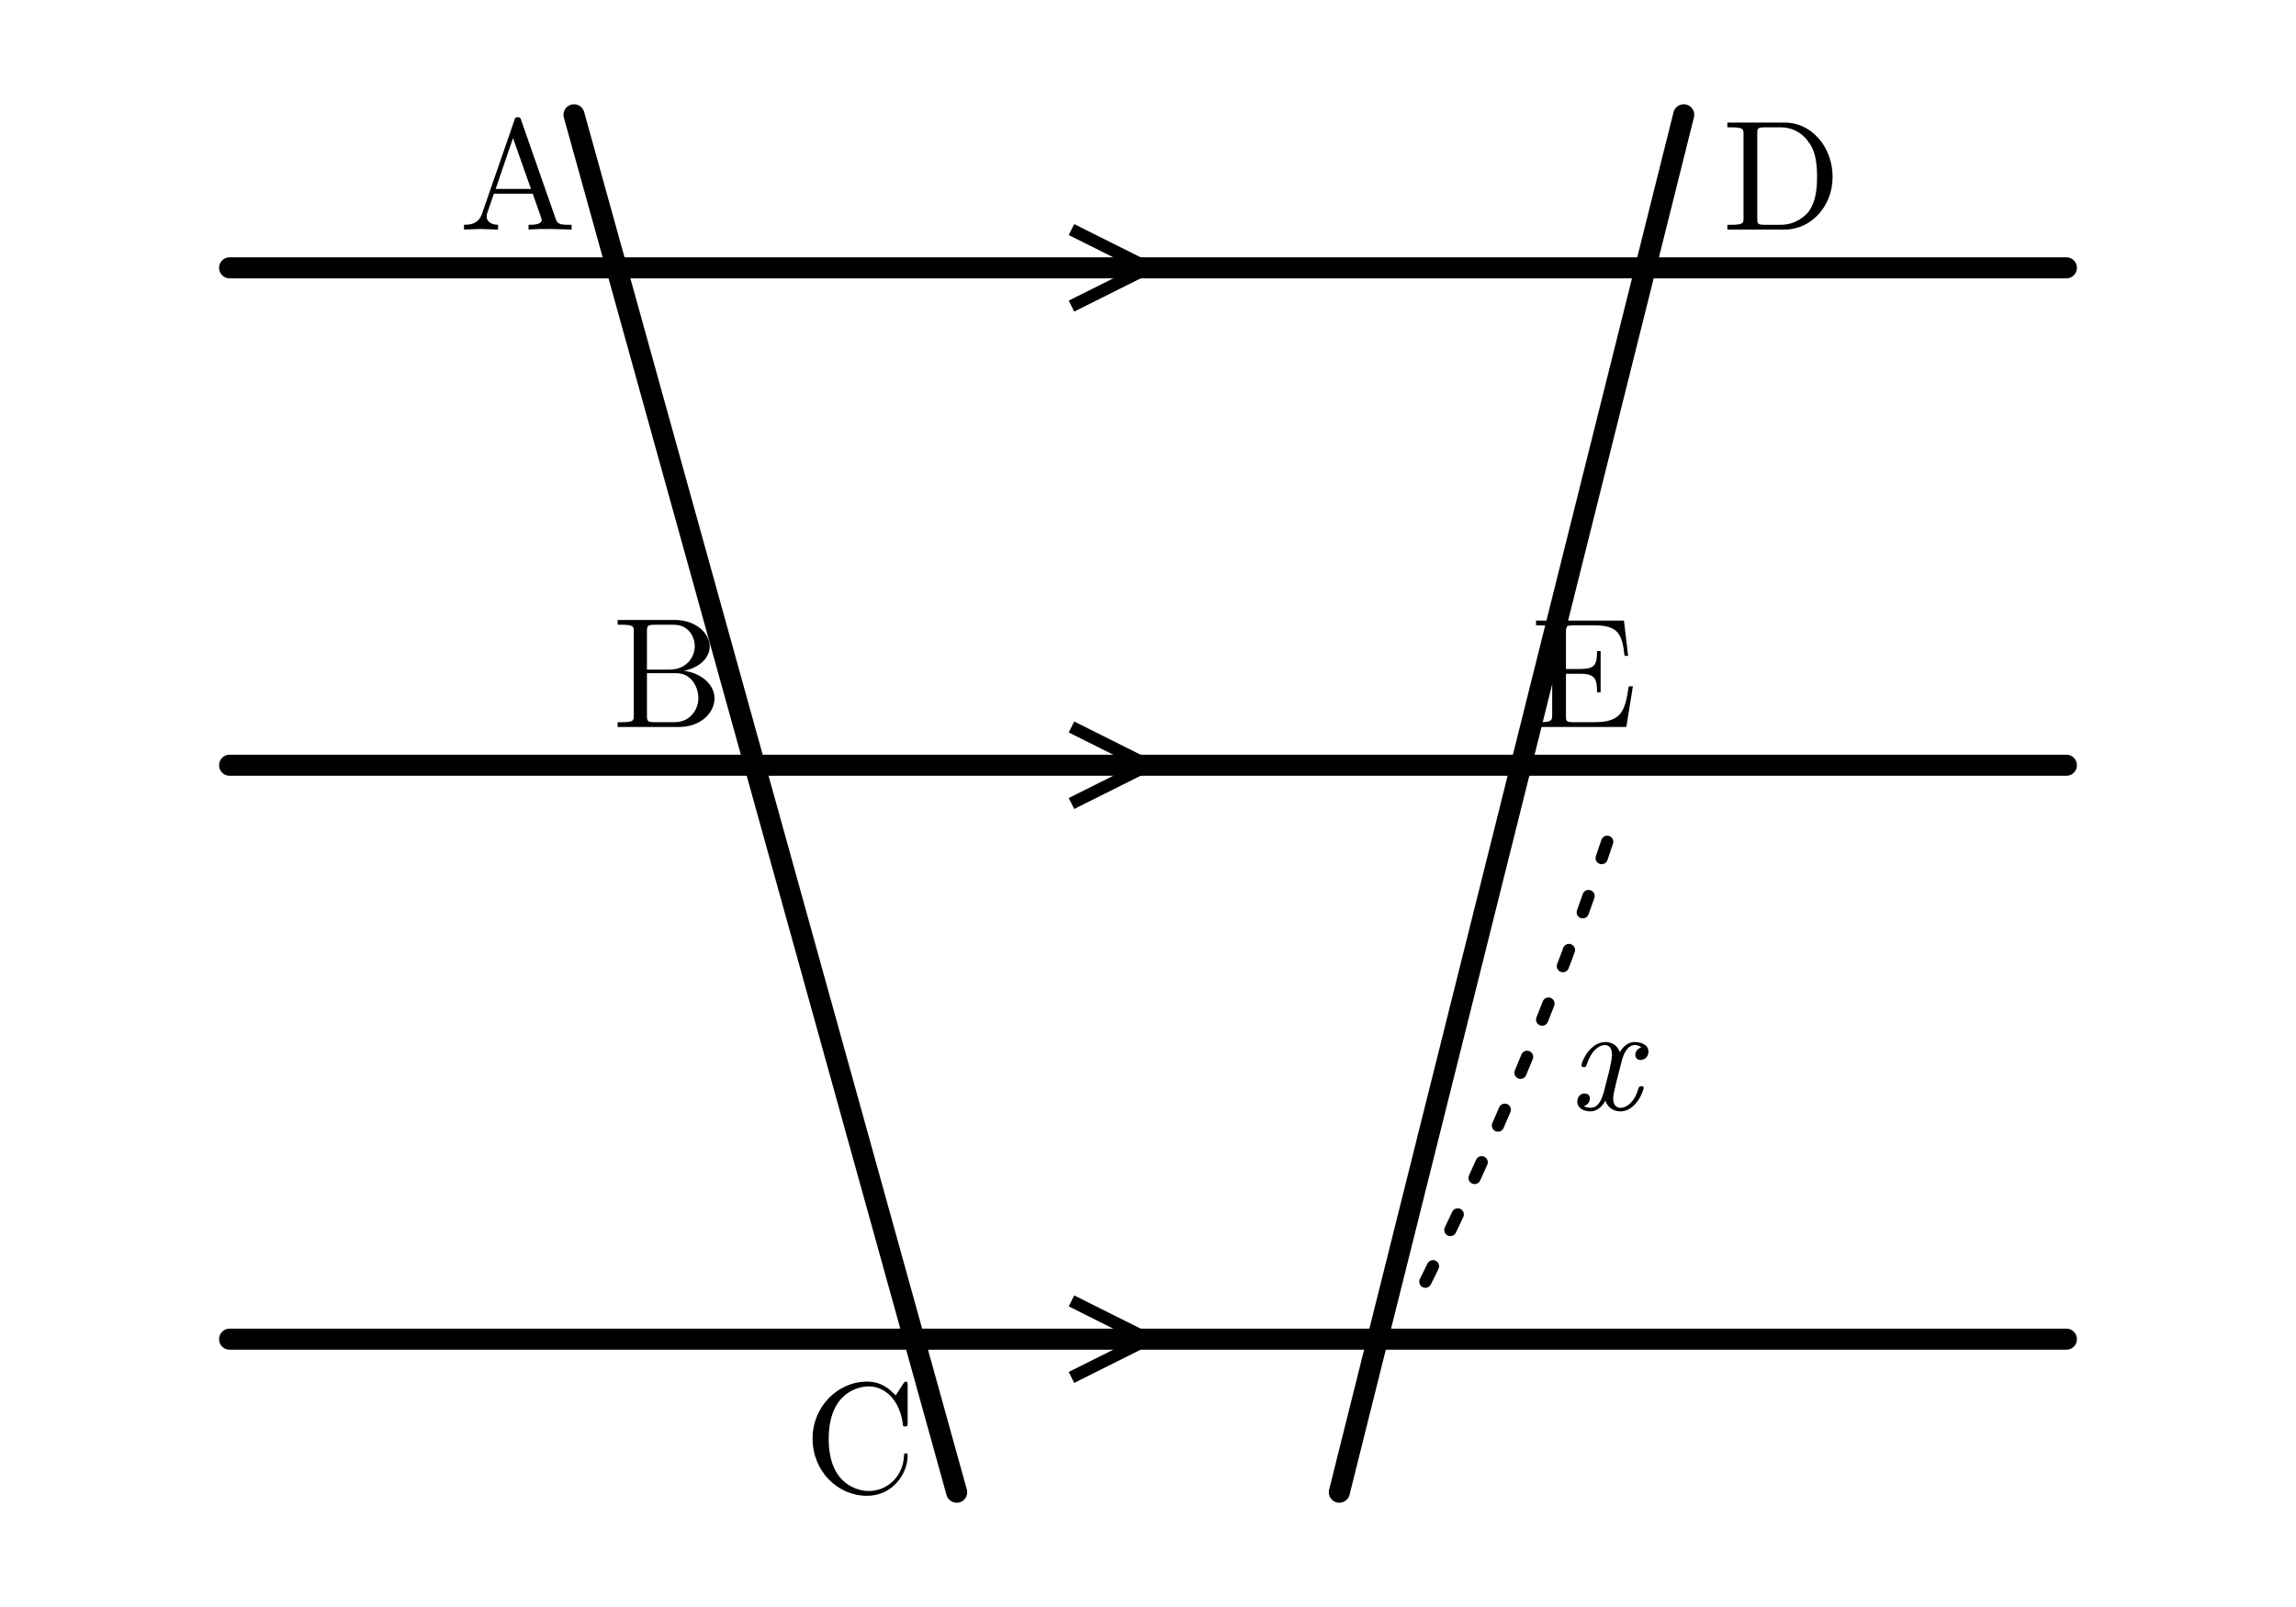
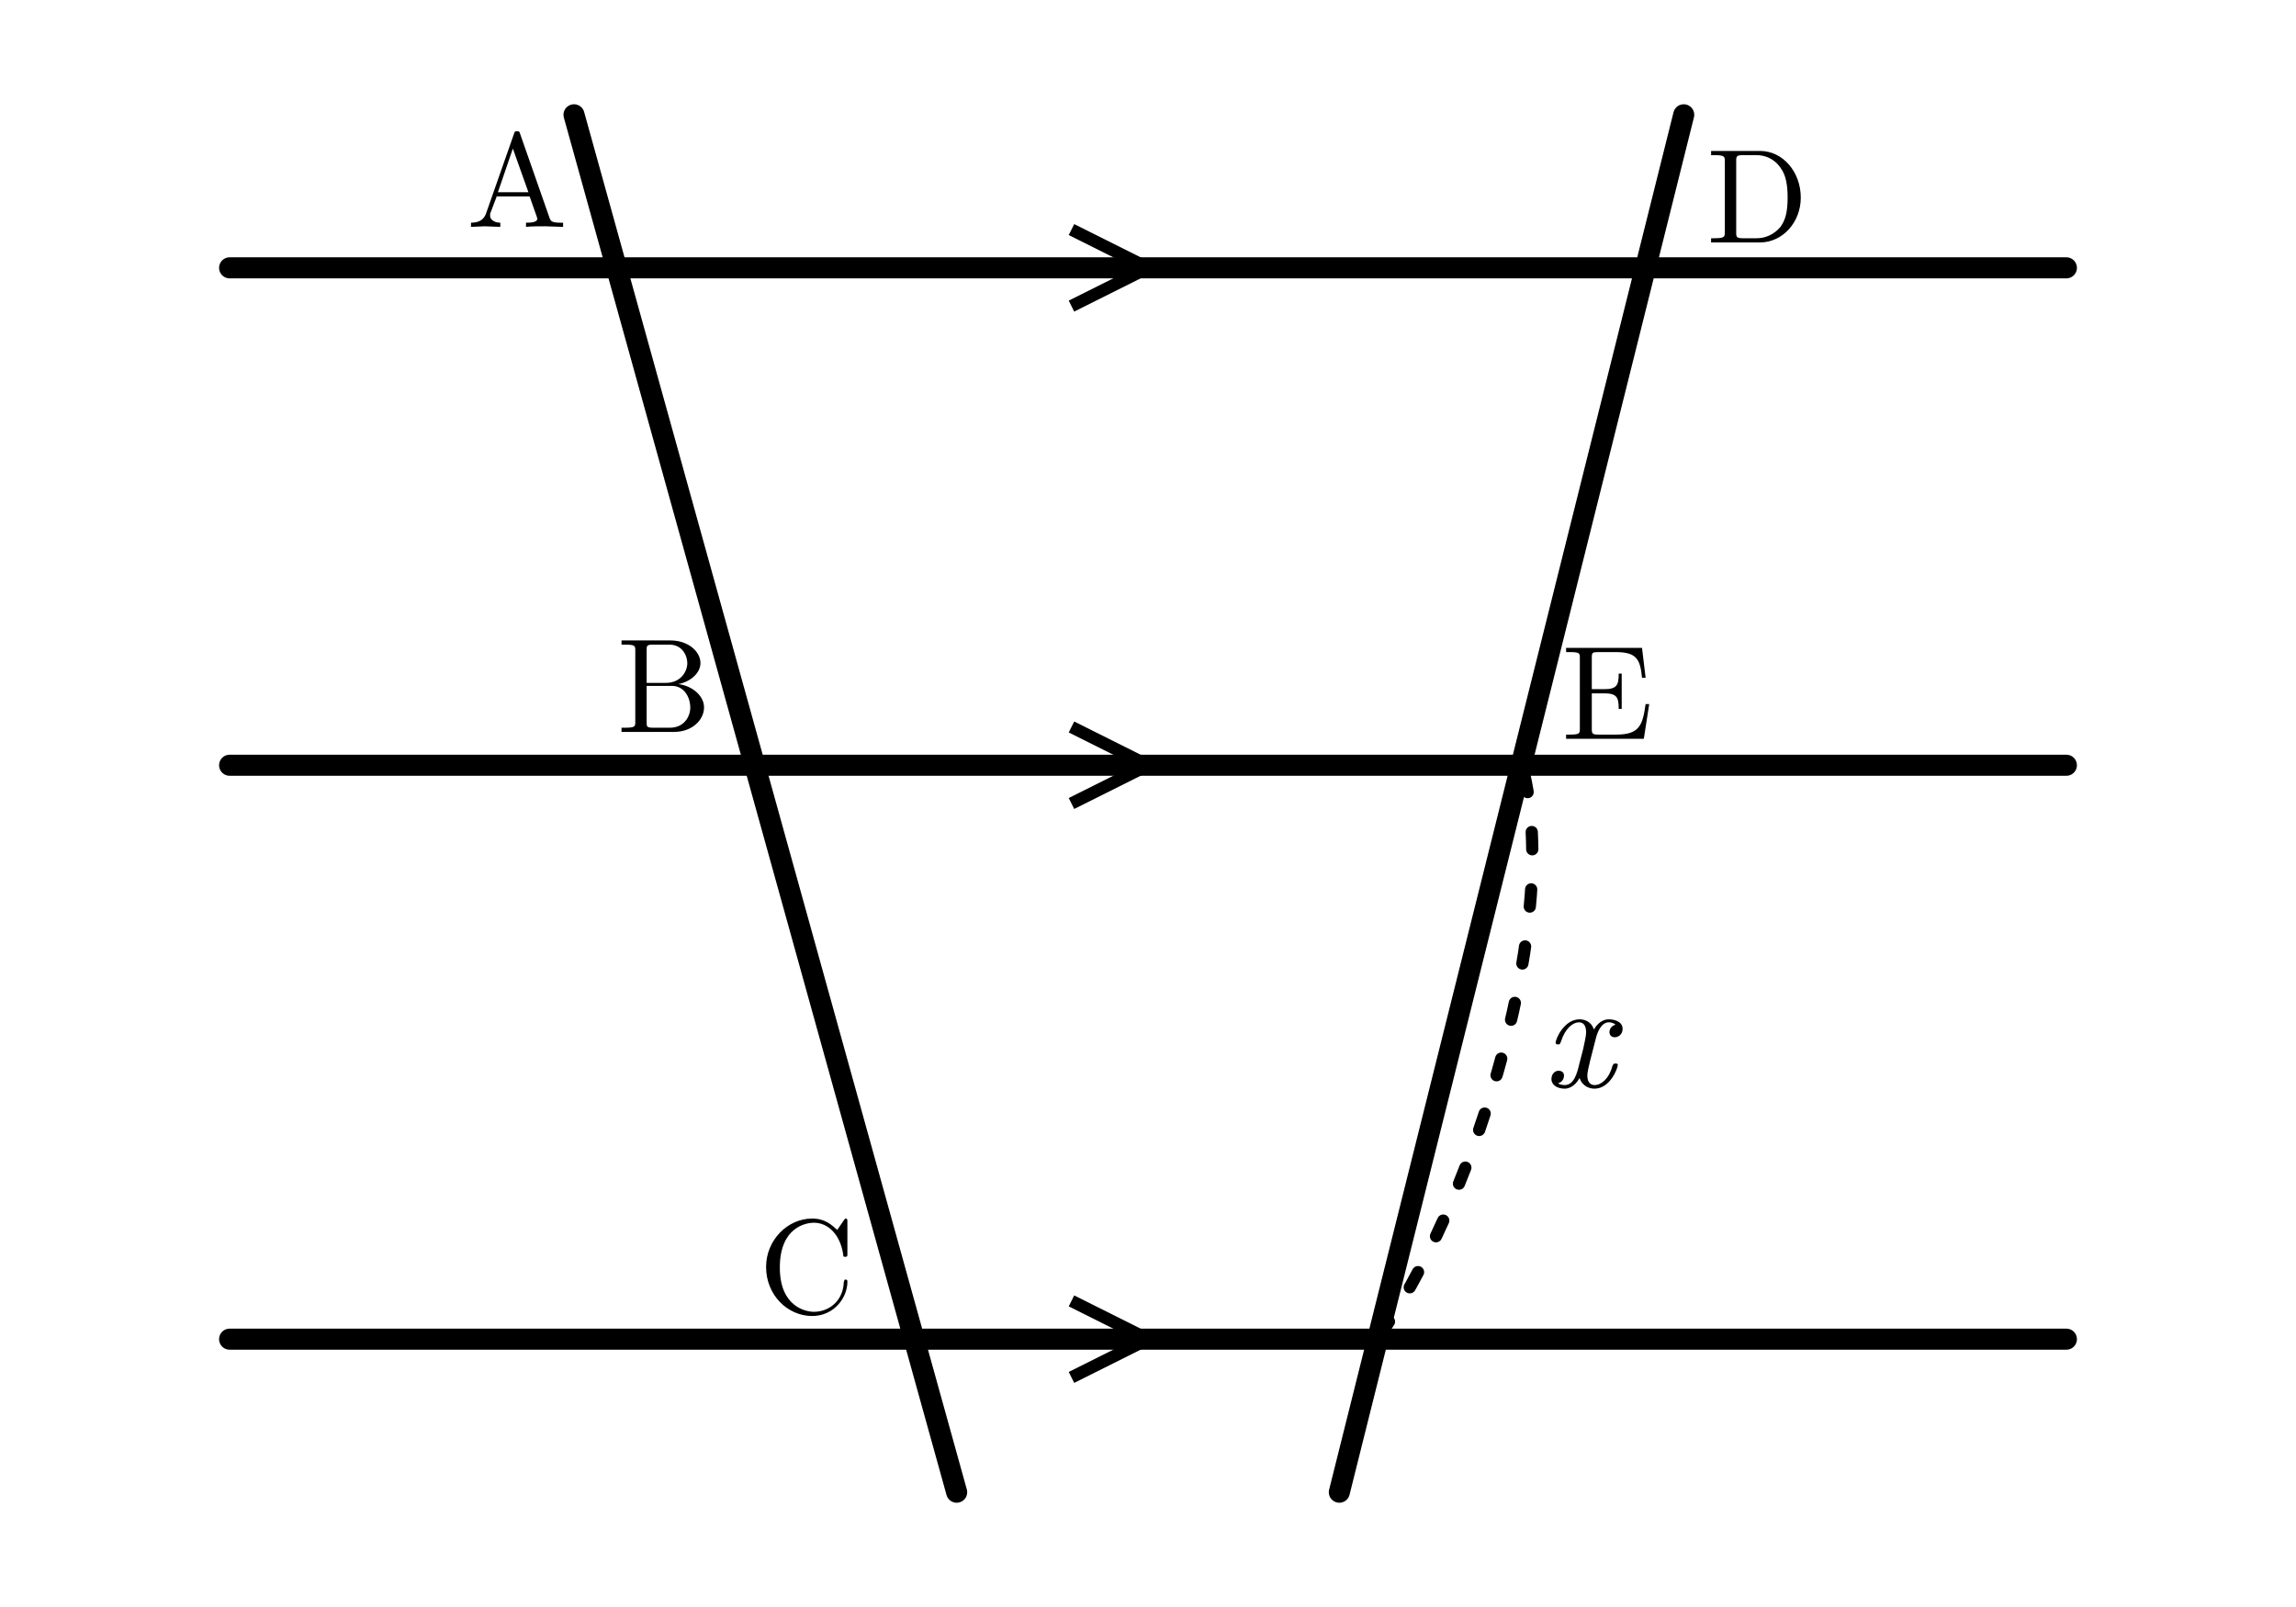
- <svg xmlns="http://www.w3.org/2000/svg" width="60mm" height="42mm" viewBox="0 0 60 42">
-   <defs>
-     <style>.main{stroke:#000;stroke-width:.55;fill:none;stroke-linecap:round}.thin{stroke:#000;stroke-width:.32;fill:none}.length-arc{stroke:#000;stroke-width:.32;fill:none;stroke-dasharray:.45 1.05;stroke-linecap:round}.label{font-family:"CMU Serif","Computer Modern Serif","Latin Modern Roman","Times New Roman",serif;font-size:4.1px;font-style:normal}.var{font-family:"CMU Serif","Computer Modern Serif","Latin Modern Roman","Times New Roman",serif;font-size:4px;font-style:italic}</style>
+ <svg xmlns="http://www.w3.org/2000/svg" width="60mm" height="42mm" viewBox="0 0 60 42" version="1.1" id="svg26">
+   <defs id="defs4">
+     <style id="style2">.main{stroke:#000;stroke-width:.55;fill:none;stroke-linecap:round}.thin{stroke:#000;stroke-width:.32;fill:none}.length-arc{stroke:#000;stroke-width:.32;fill:none;stroke-dasharray:.45 1.05;stroke-linecap:round}.label{font-family:"CMU Serif","Computer Modern Serif","Latin Modern Roman","Times New Roman",serif;font-size:4.1px;font-style:normal}.var{font-family:"CMU Serif","Computer Modern Serif","Latin Modern Roman","Times New Roman",serif;font-size:4px;font-style:italic}</style>
  </defs>
-   <path class="main" d="M6 7 H54 M6 20 H54 M6 35 H54 M15 3 L25 39 M44 3 L35 39" />
-   <path class="thin" d="M28 6 l2 1 -2 1 M28 19 l2 1 -2 1 M28 34 l2 1 -2 1" />
-   <path class="length-arc" d="M42 22 Q40 28 37 34" />
-   <text class="var" x="41" y="29">x</text>
-   <g class="label">
-     <text x="12" y="6">A</text>
-     <text x="16" y="19">B</text>
-     <text x="21" y="39">C</text>
-     <text x="45" y="6">D</text>
-     <text x="40" y="19">E</text>
+   <path class="main" d="M6 7 H54 M6 20 H54 M6 35 H54 M15 3 L25 39 M44 3 L35 39" id="path6" />
+   <path class="thin" d="M28 6 l2 1 -2 1 M28 19 l2 1 -2 1 M28 34 l2 1 -2 1" id="path8" />
+   <path class="length-arc" d="m 39.836,20.26 c 0.946,4.234 -1.532,11.505 -3.813,14.684" id="path10" />
+   <text class="var" x="40.325" y="28.407" id="text12" style="stroke-width:1">x</text>
+   <g class="label" id="g24">
+     <text x="12.201" y="5.929" id="text14" style="font-size:3.496px;stroke-width:1">A</text>
+     <text x="16.118" y="19.127" id="text16" style="font-size:3.496px;stroke-width:1">B</text>
+     <text x="19.818" y="34.316" id="text18" style="font-size:3.496px;stroke-width:1">C</text>
+     <text x="44.589" y="6.334" id="text20" style="font-size:3.496px;stroke-width:1">D</text>
+     <text x="40.818" y="19.306" id="text22" style="font-size:3.496px;stroke-width:1">E</text>
  </g>
</svg>
